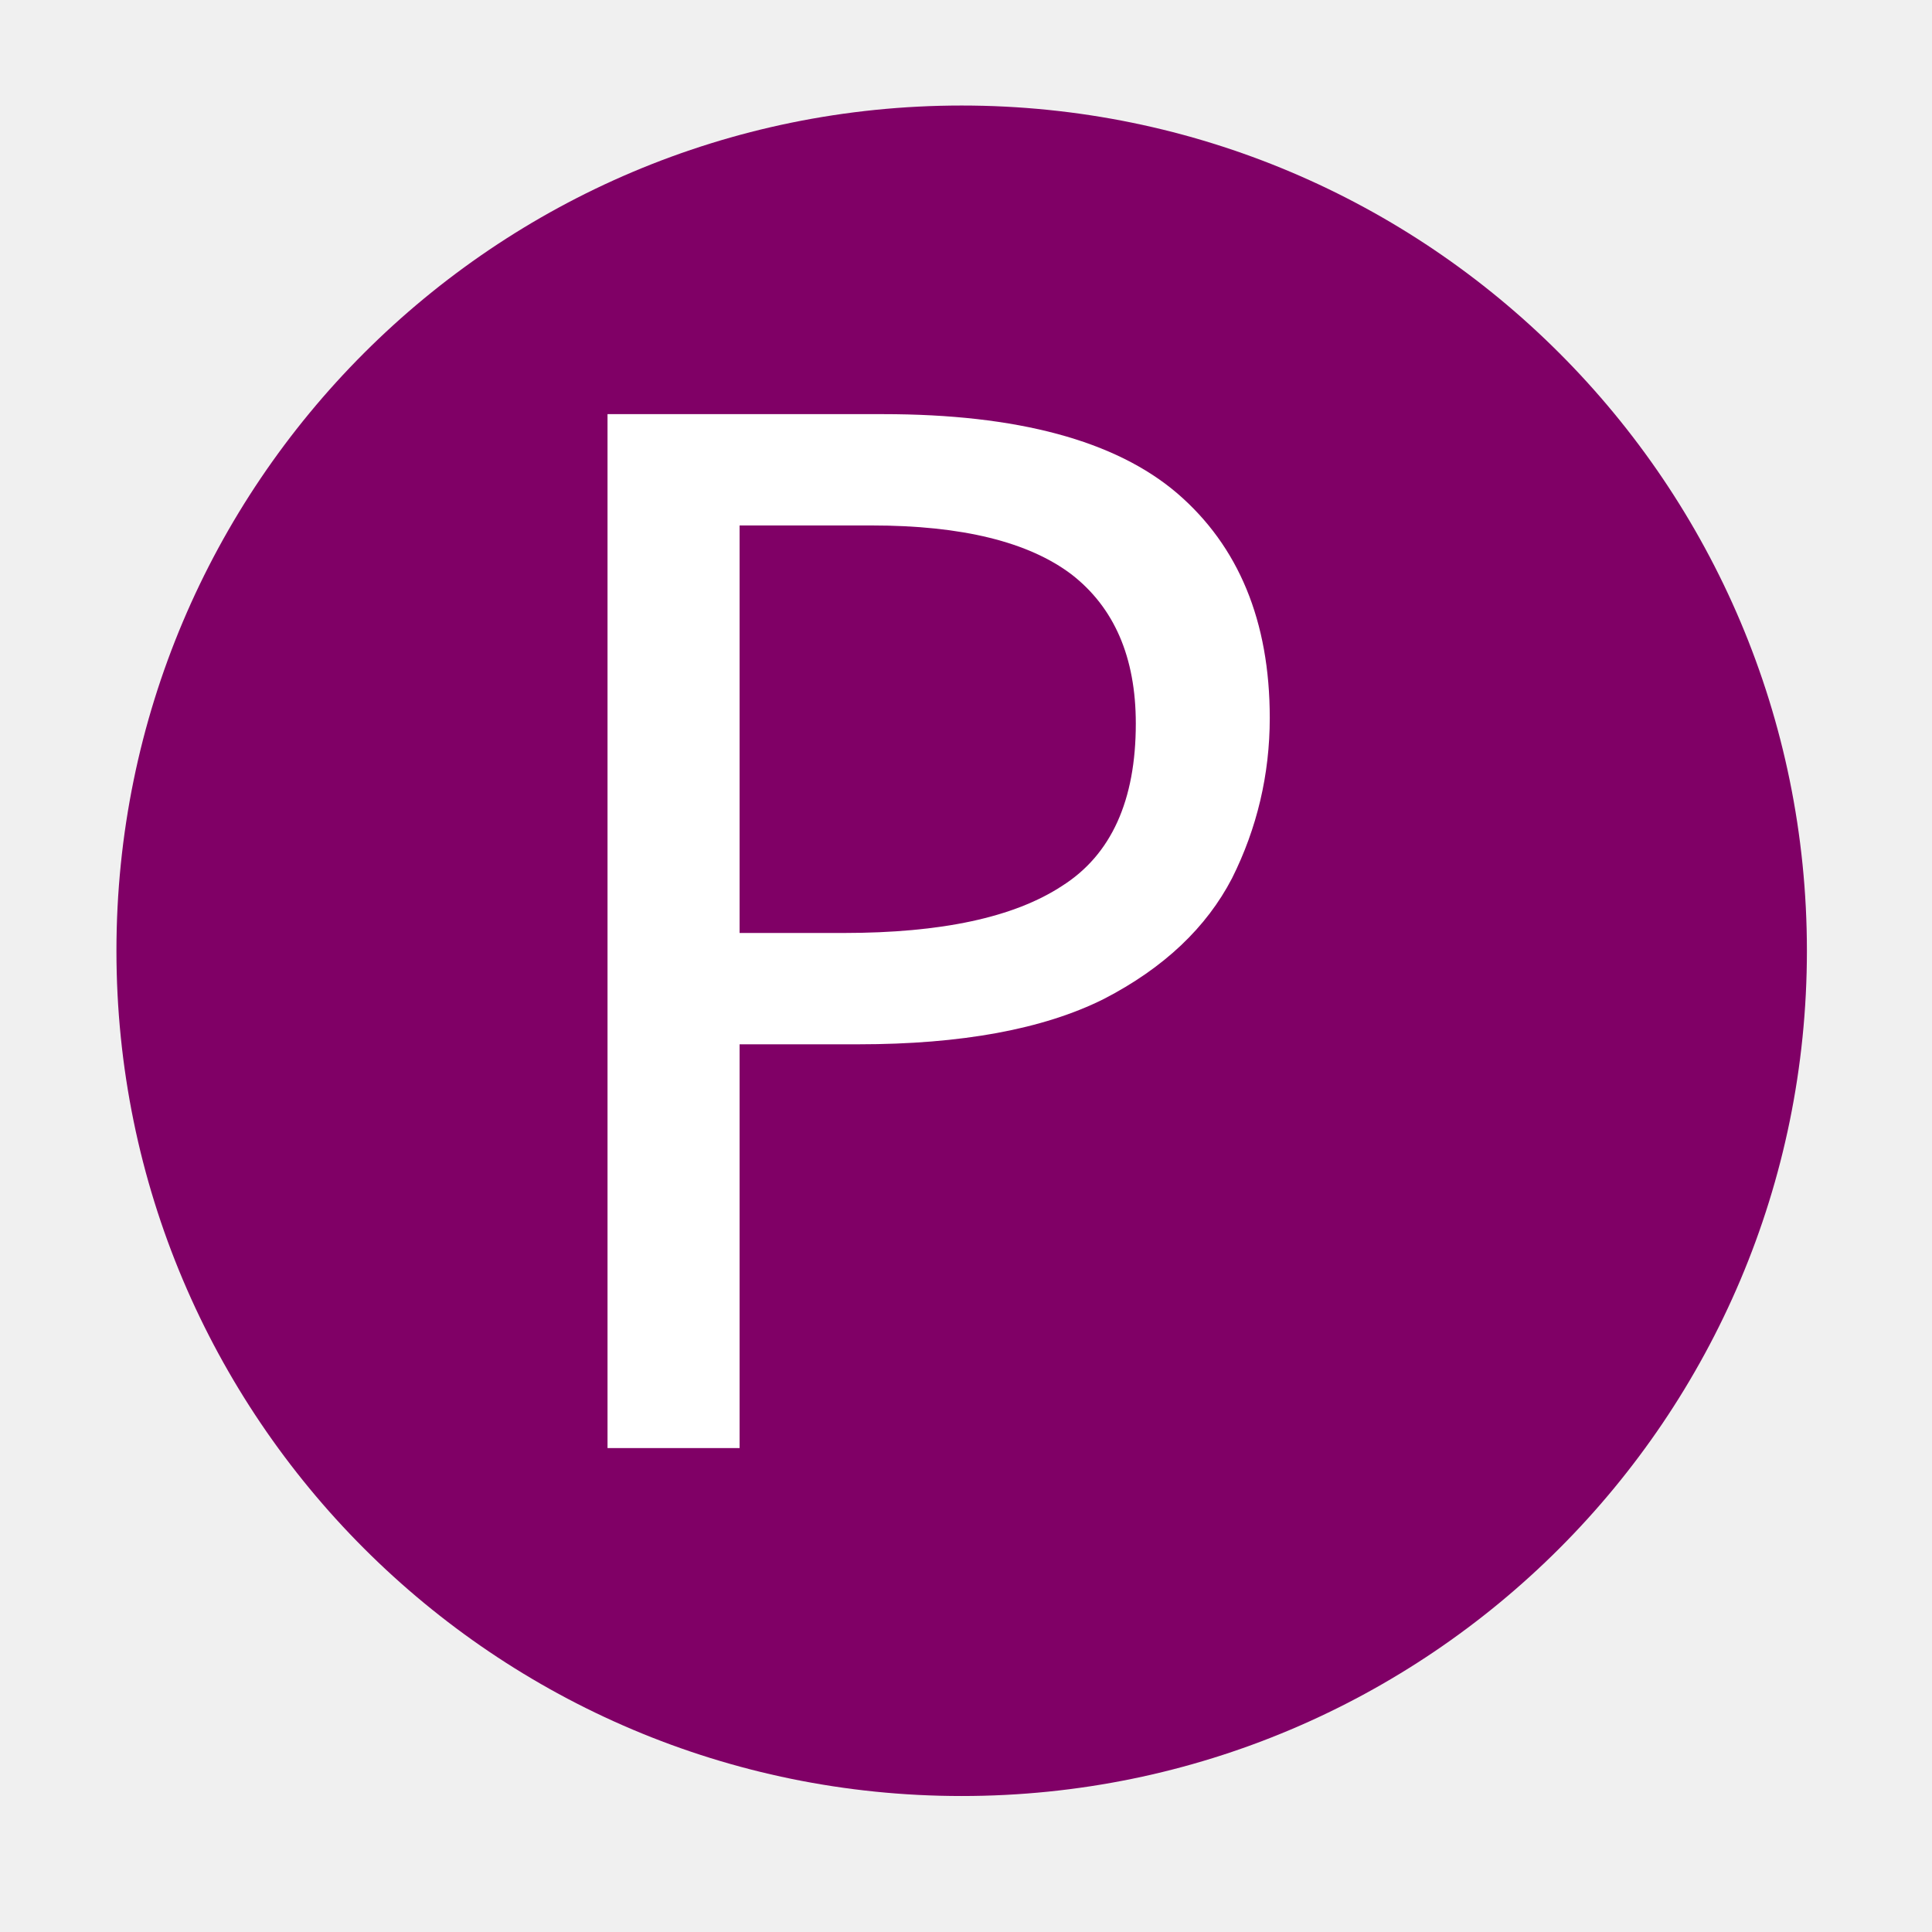
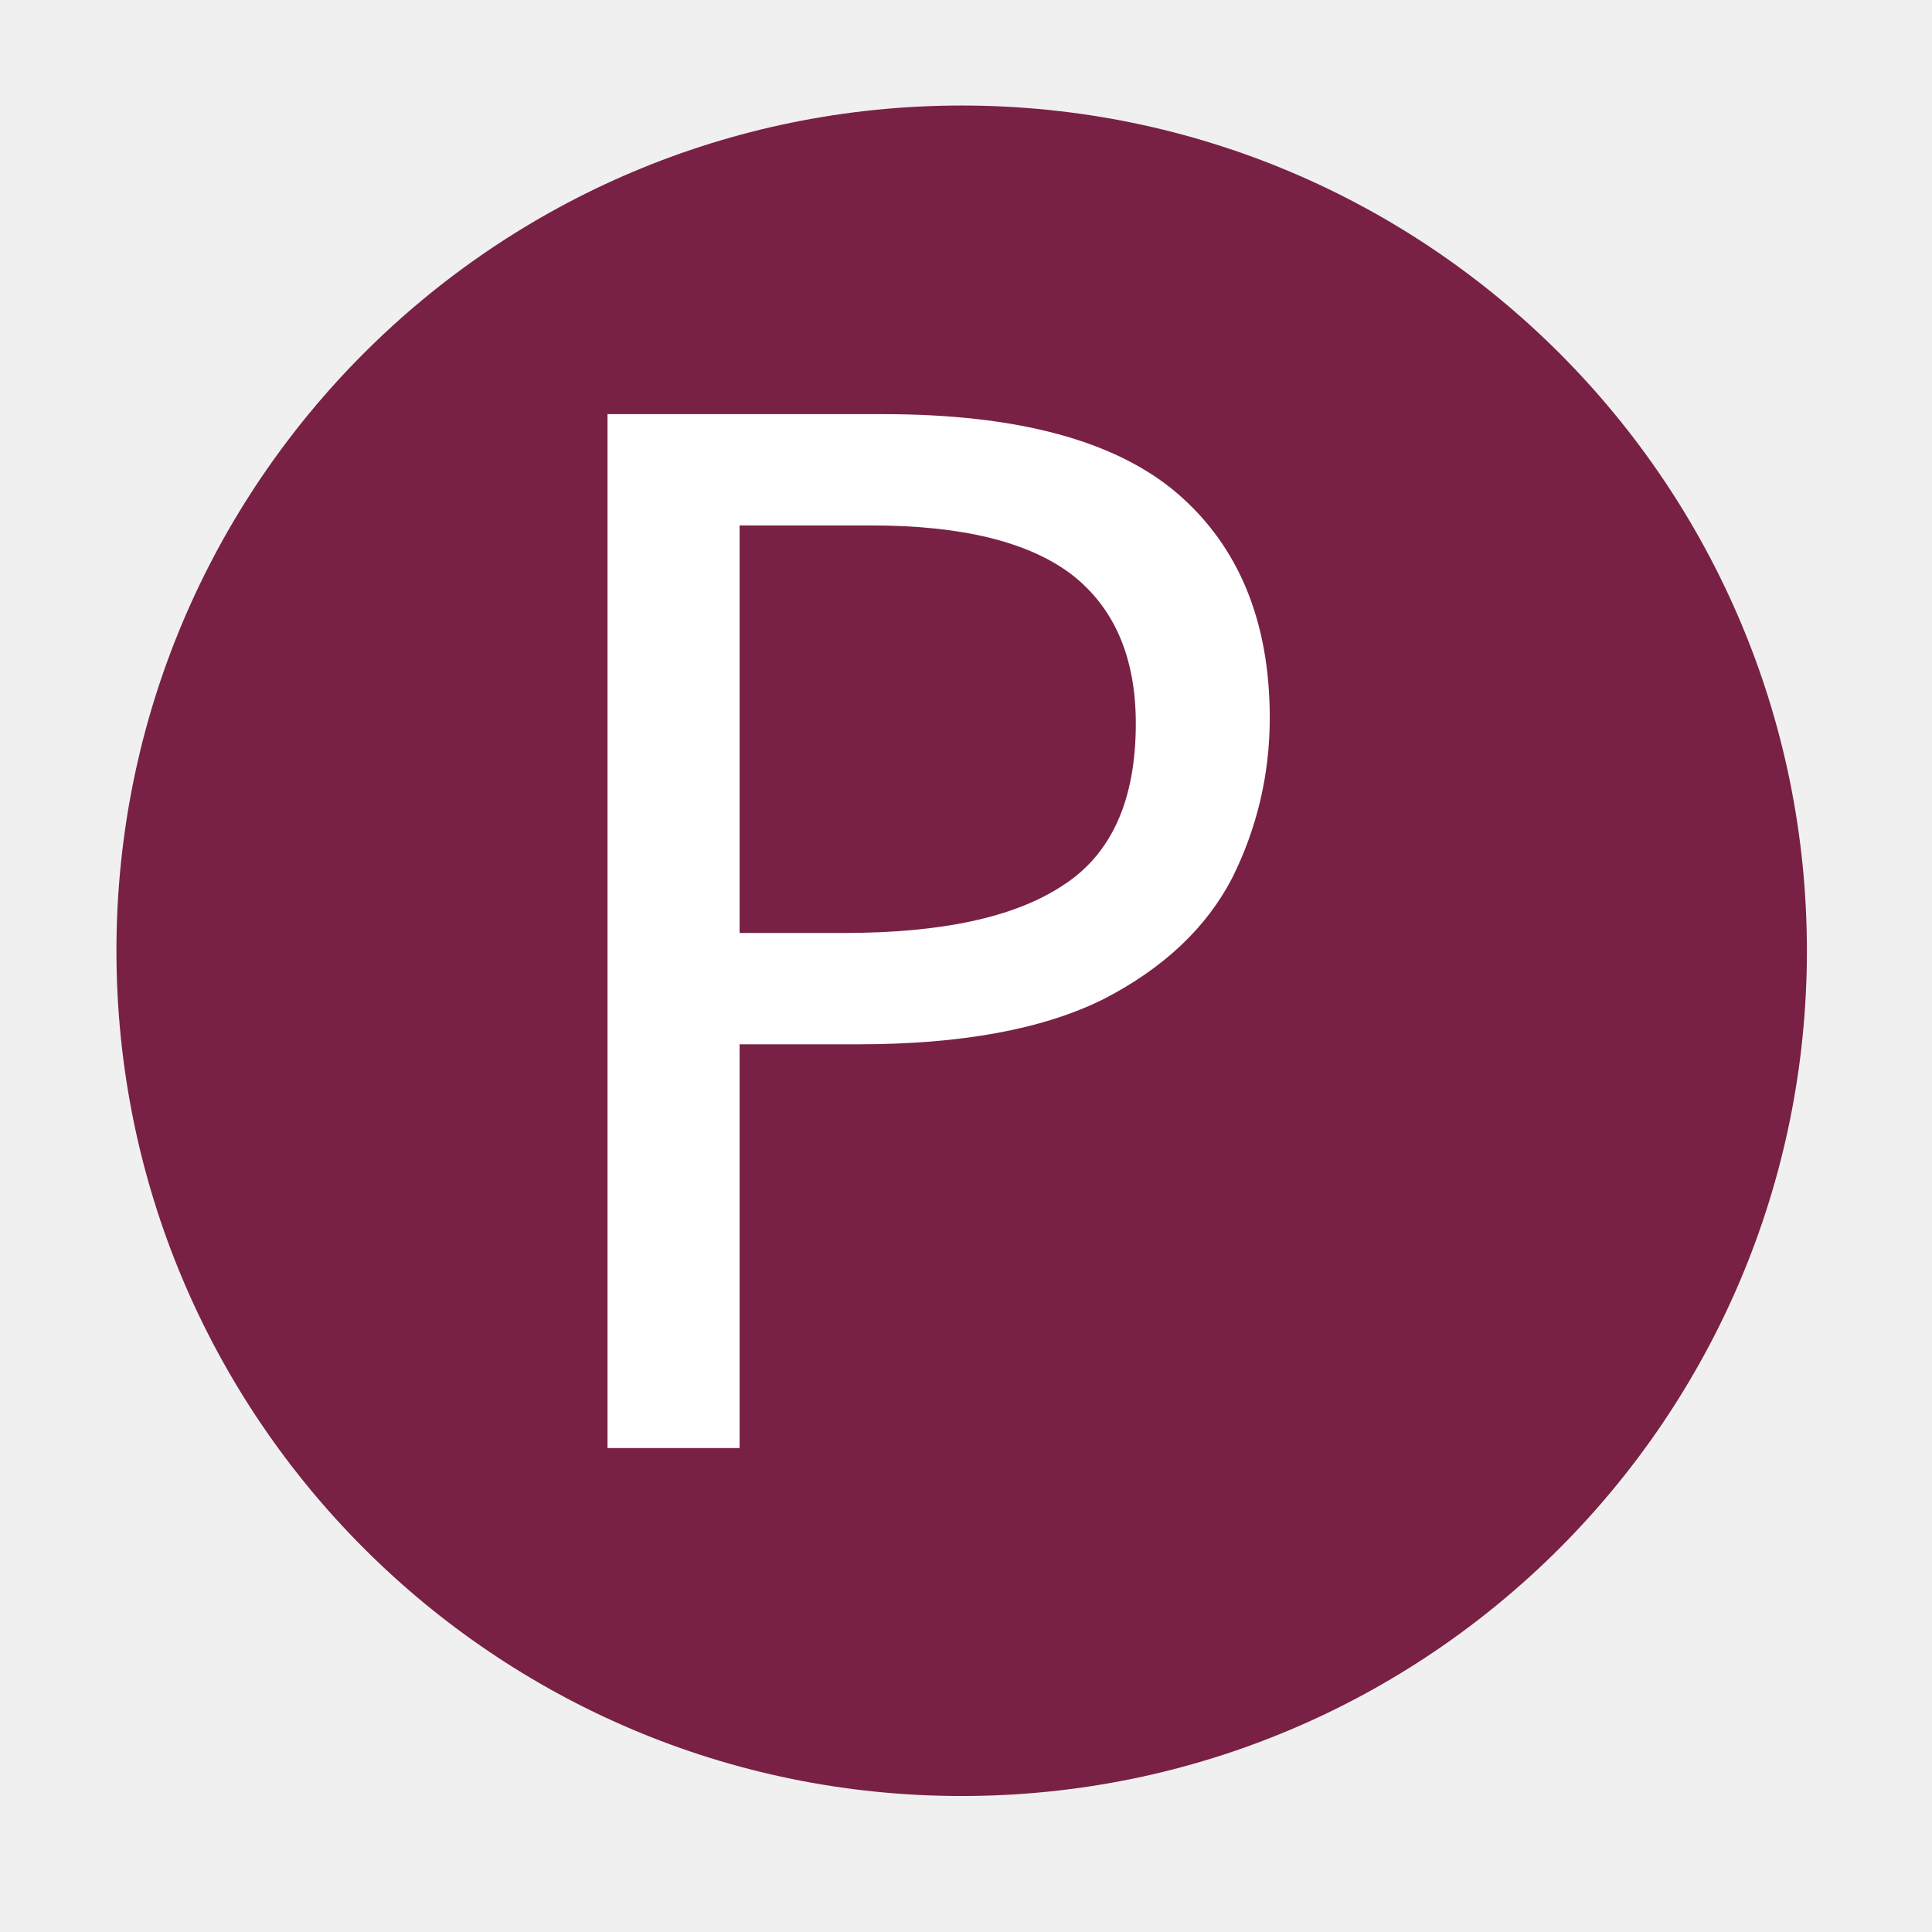
<svg xmlns="http://www.w3.org/2000/svg" width="16px" height="16px" id="svg2860" version="1.1">
  <defs id="defs2862">
    </defs>
  <g id="layer1">
    <path style="fill:none;stroke:none" id="path2885" d="m 13.109,5.256 a 5.203,3.807 0 1 1 -10.406,0 5.203,3.807 0 1 1 10.406,0 z" />
    <path style="fill:none;stroke:none" id="path2887" d="m 13.83,9.963 a 0.36,1.036 0 1 1 -0.721,0 0.36,1.036 0 1 1 0.721,0 z" />
    <path style="fill:none;stroke:none" id="path2889" d="m 15.587,5.999 a 7.681,5.586 0 1 1 -15.362,0 7.681,5.586 0 1 1 15.362,0 z" />
    <path style="fill:none;stroke:none" id="path2891" d="m 6.667,6.855 a 0.045,0.991 0 1 1 -0.09,0 0.045,0.991 0 1 1 0.09,0 z" />
-     <path style="fill:#800066;stroke:none" id="path2893" d="m 13.56,5.909 a 5.586,5.496 0 1 1 -11.172,0 5.586,5.496 0 1 1 11.172,0 z" transform="matrix(1.253102,0,0,1.273644,-2.028074,0.3479125)" />
+     <path style="fill:#782144;stroke:none" id="path2893" d="m 13.56,5.909 a 5.586,5.496 0 1 1 -11.172,0 5.586,5.496 0 1 1 11.172,0 z" transform="matrix(1.253102,0,0,1.273644,-2.028074,0.3479125)" />
    <text xml:space="preserve" style="font-size:12px;font-style:normal;font-variant:normal;font-weight:normal;font-stretch:normal;text-align:start;line-height:100%;writing-mode:lr-tb;text-anchor:start;fill:#ffffff;fill-opacity:1;stroke:none;font-family:Arial Black;-inkscape-font-specification:'Arial Black,'" x="3.874" y="11.991" id="text2922">
      <tspan id="tspan2924" x="3.874" y="11.991" style="font-size:12px;font-style:normal;font-variant:normal;font-weight:normal;font-stretch:normal;text-align:start;line-height:100%;writing-mode:lr-tb;text-anchor:start;fill:#ffffff;font-family:Arial Black;-inkscape-font-specification:'Arial Black,'">P</tspan>
    </text>
  </g>
</svg>
